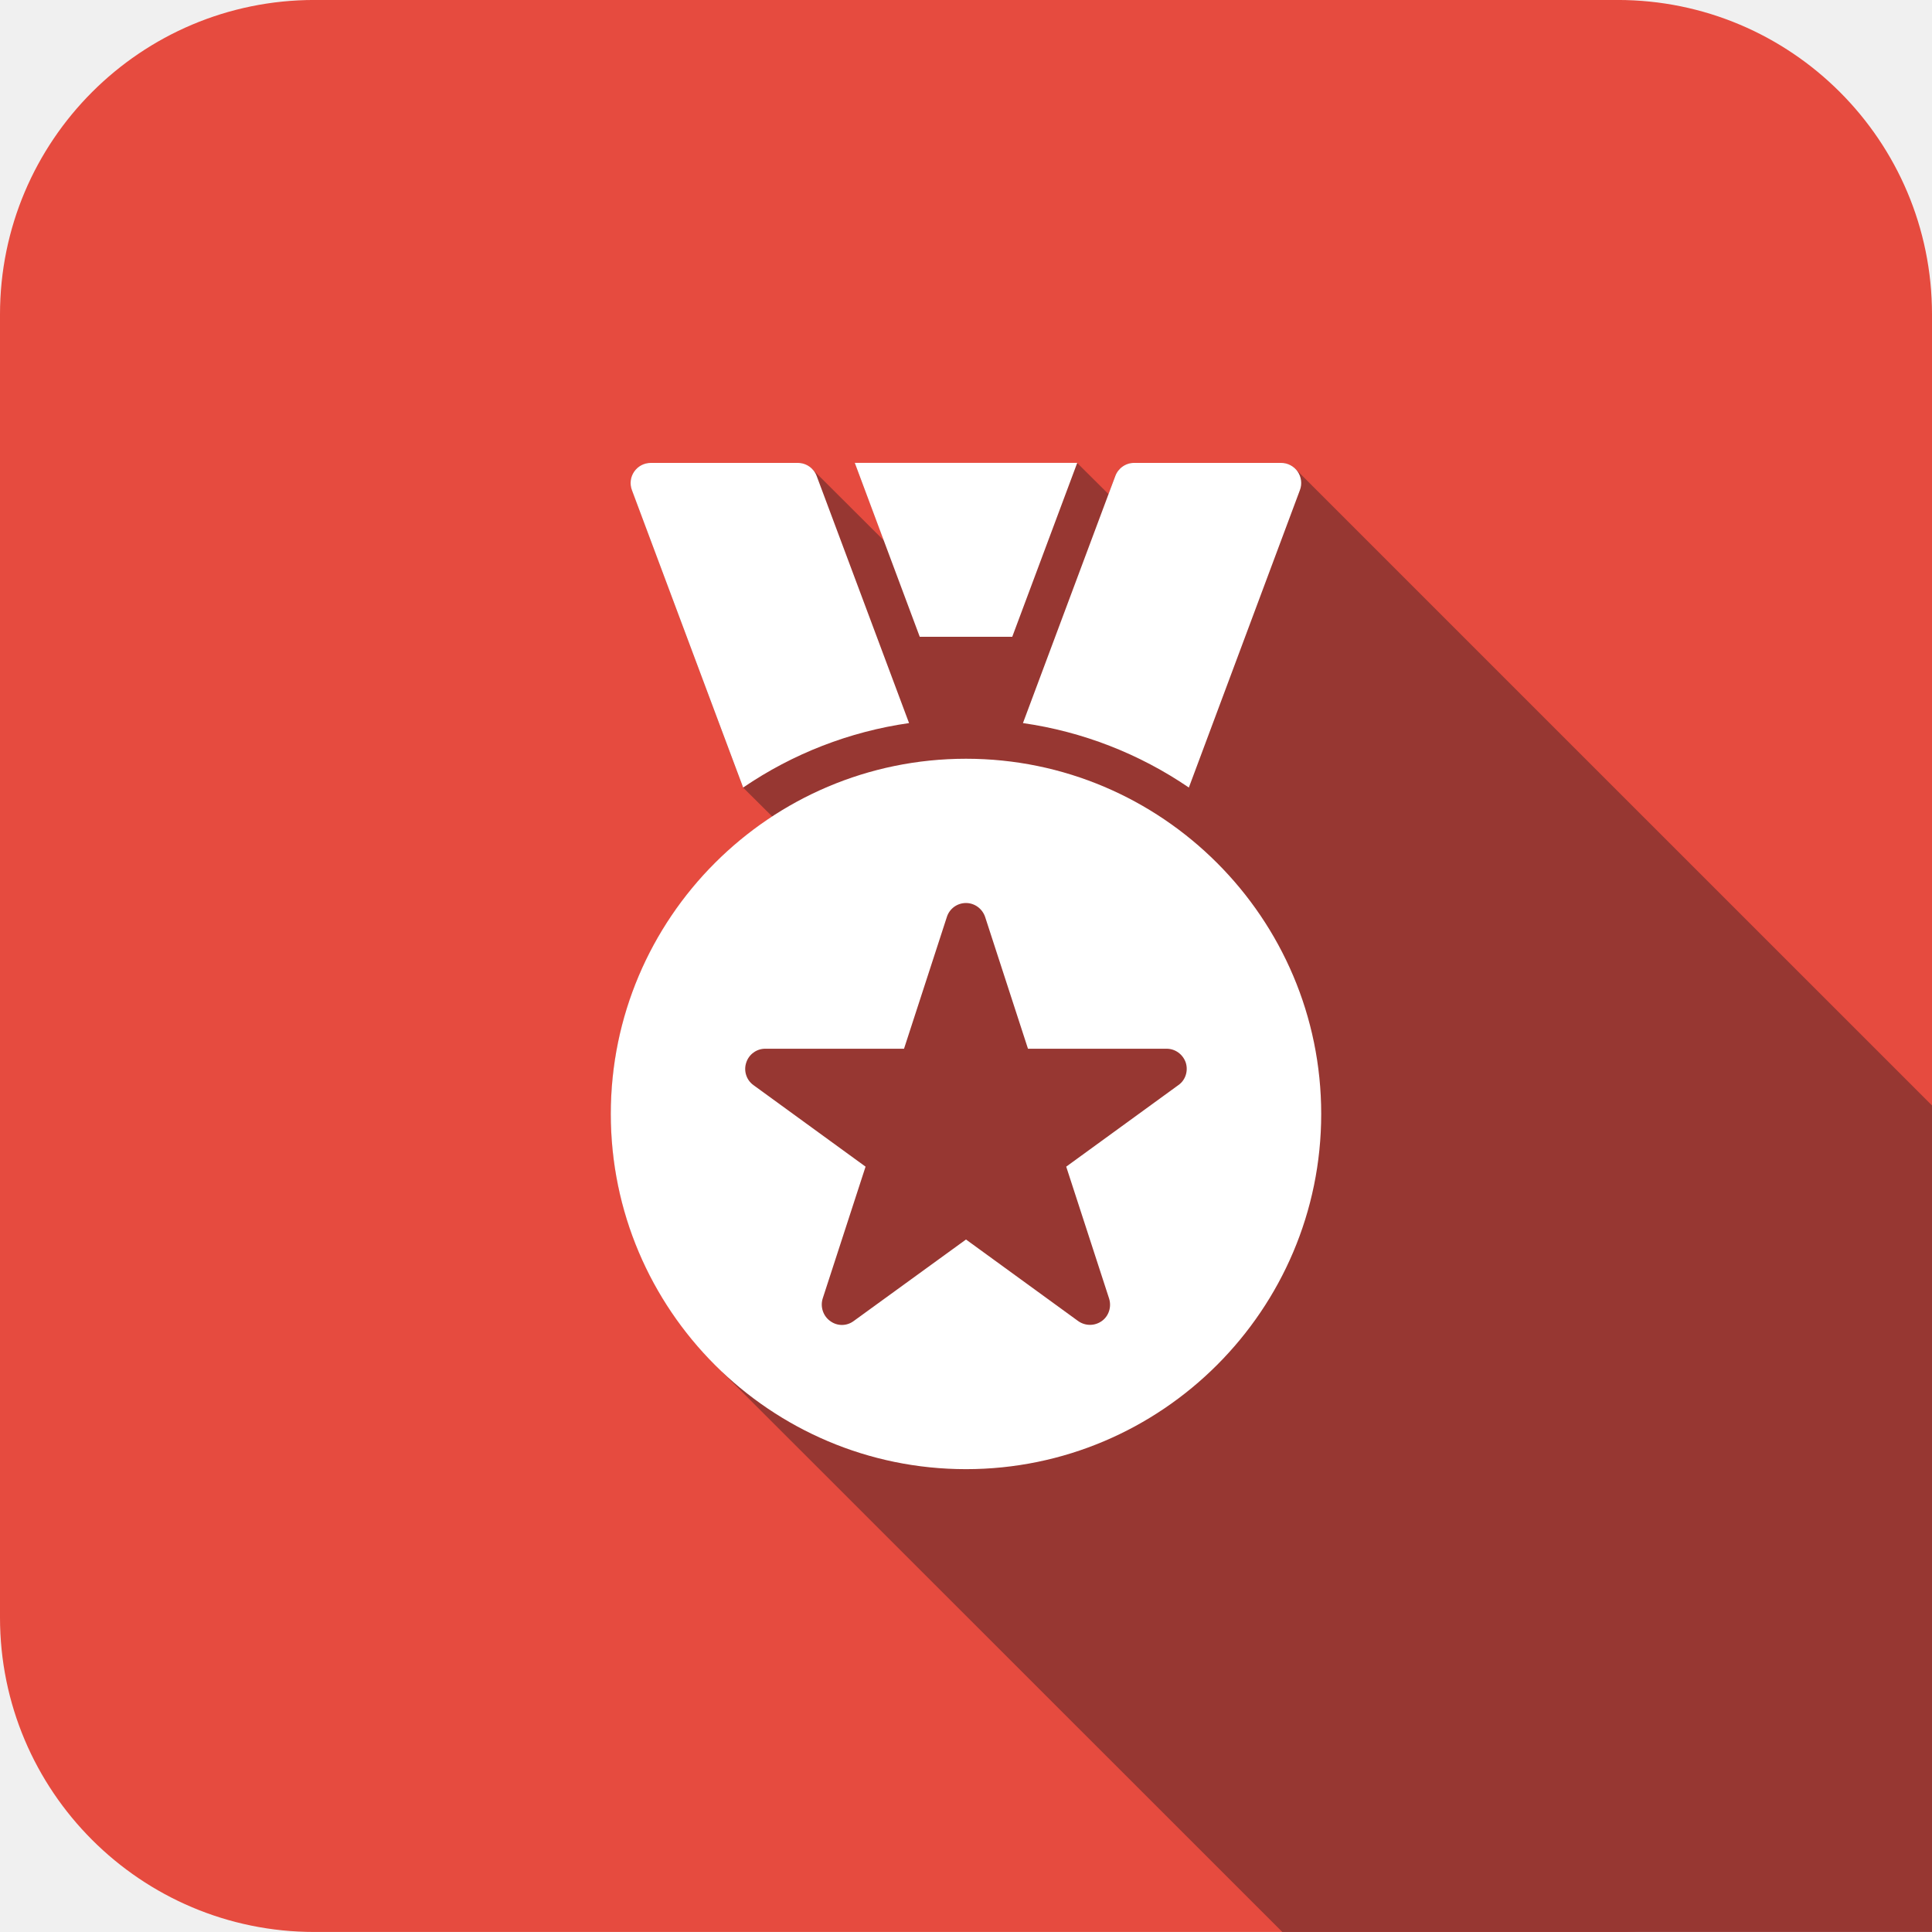
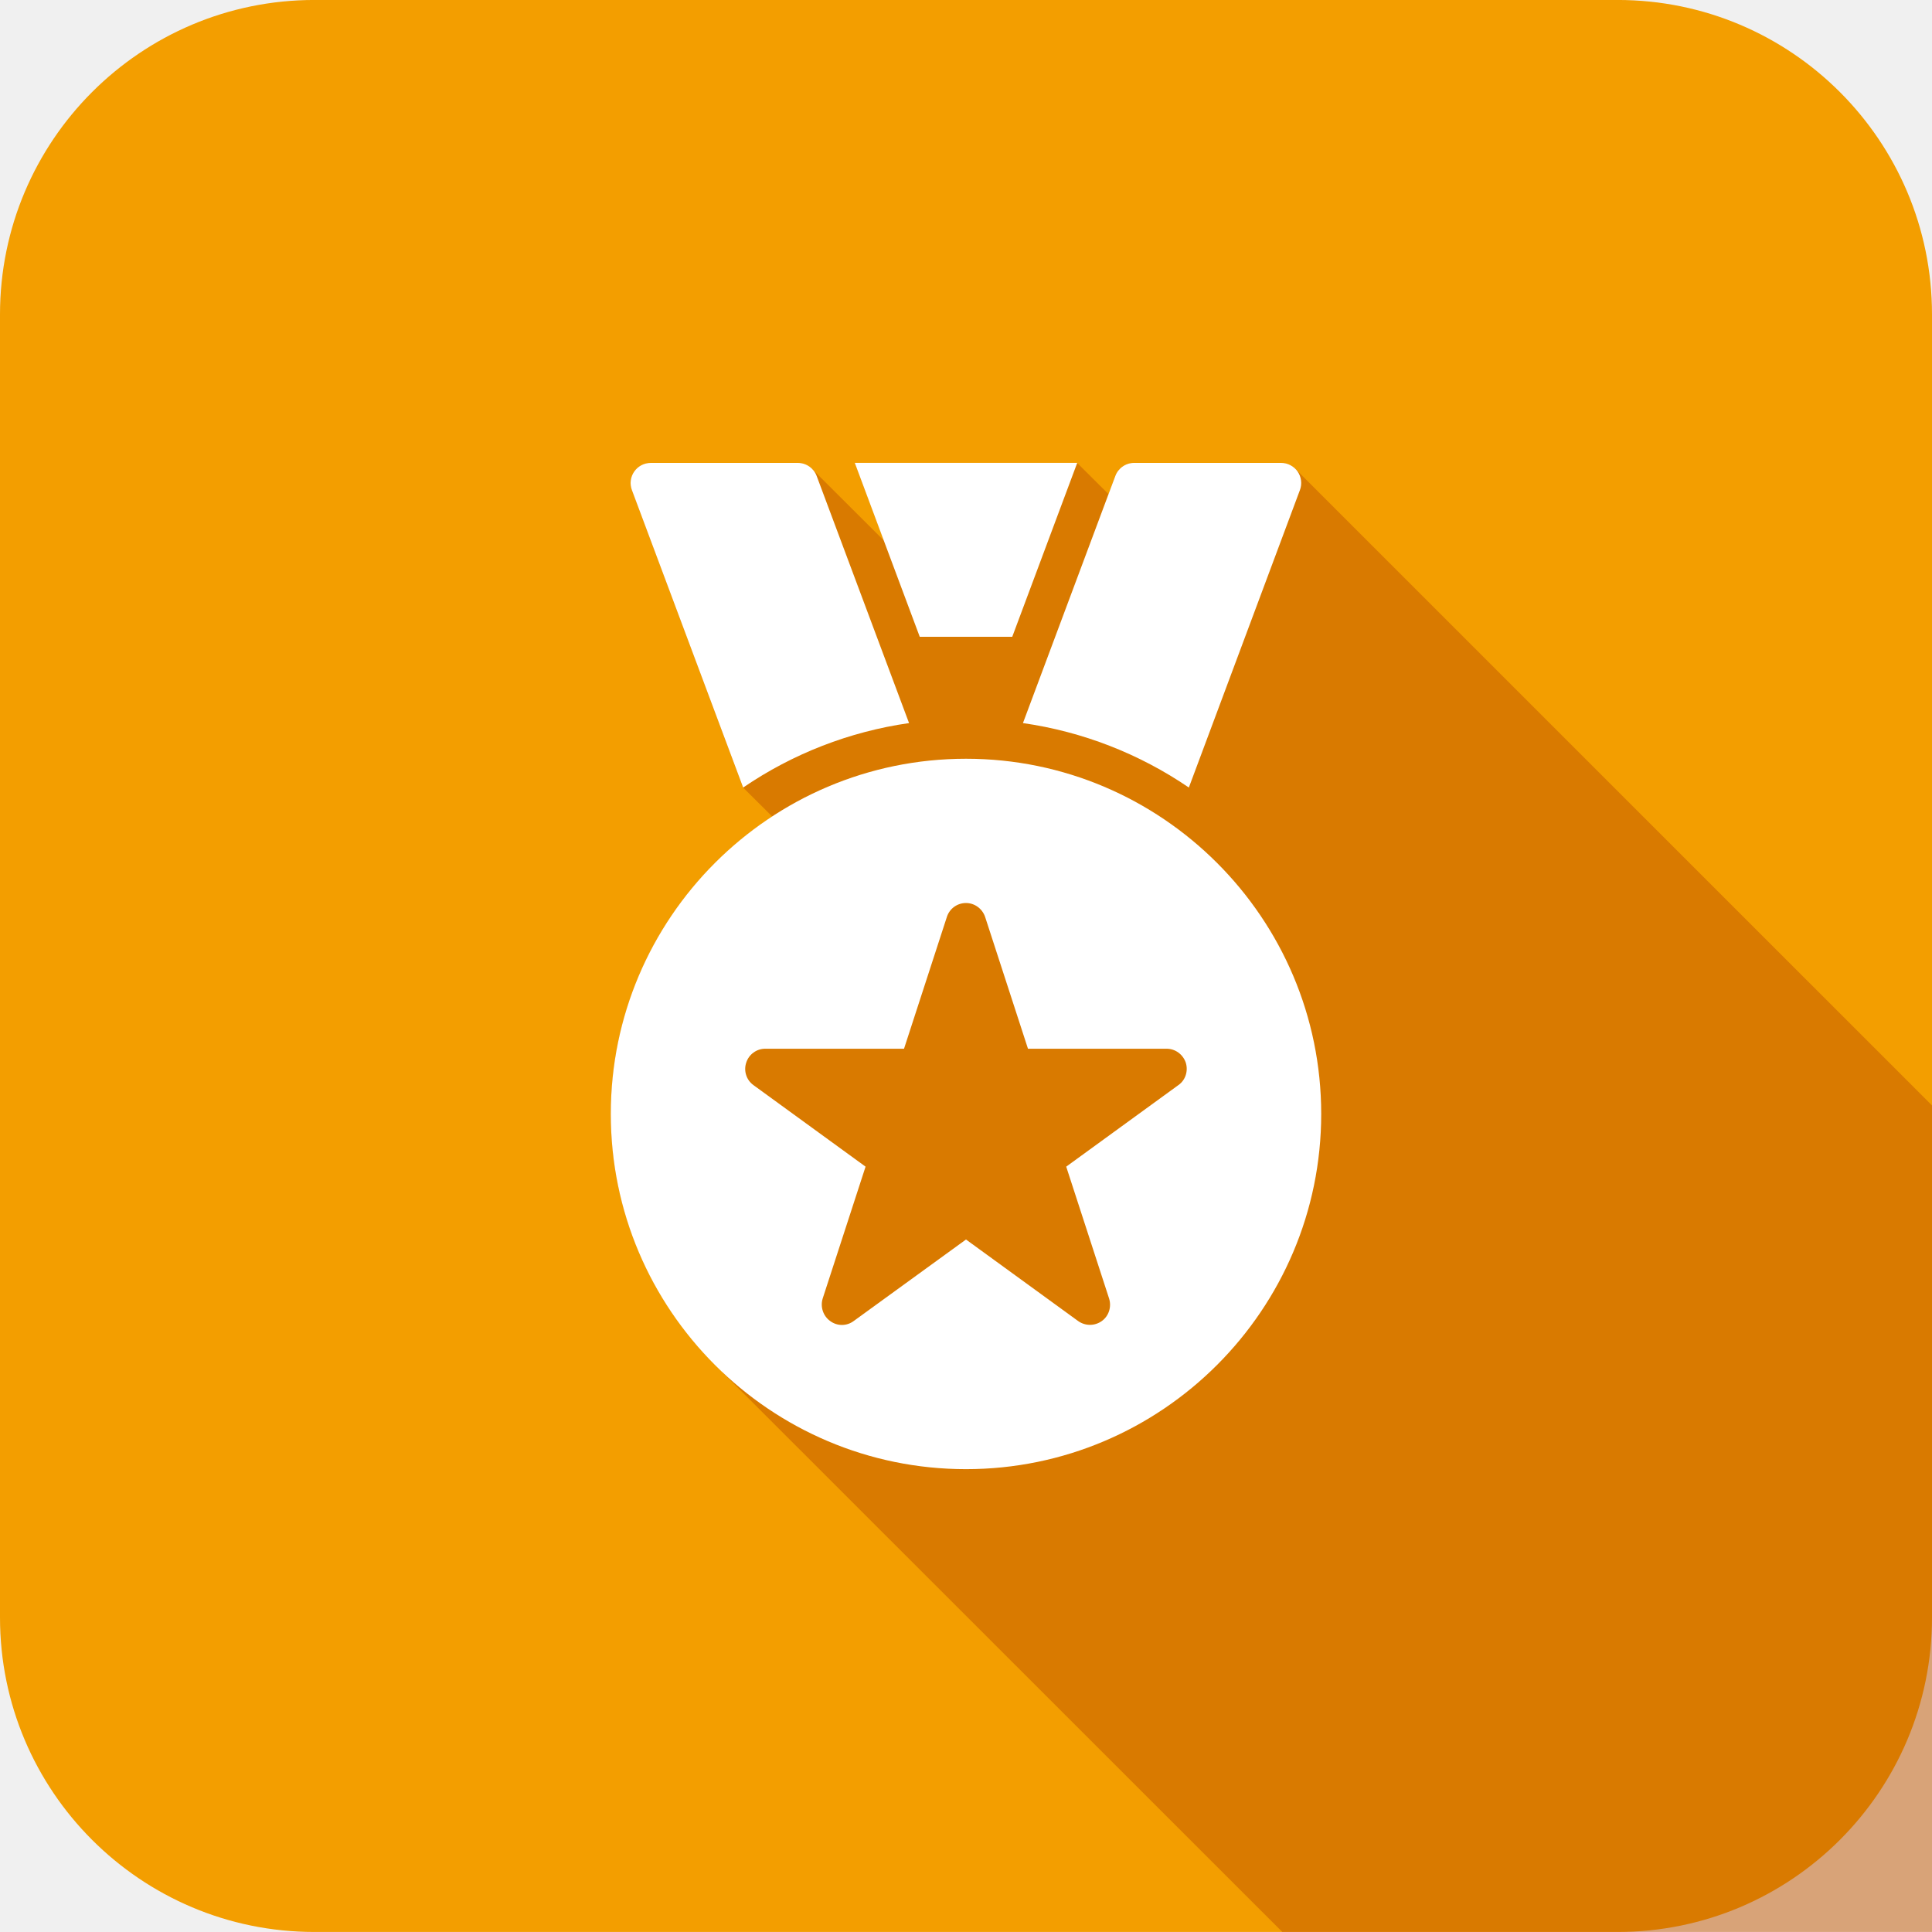
<svg xmlns="http://www.w3.org/2000/svg" fill="none" viewBox="1.28 1.78 61.44 61.44">
-   <path d="M1.28 11.779C1.28 6.256 5.757 1.779 11.28 1.779H52.72C58.243 1.779 62.72 6.256 62.72 11.779V53.219C62.72 58.742 58.243 63.219 52.72 63.219H11.28C5.757 63.219 1.28 58.742 1.28 53.219V11.779Z" fill="#E64B3F" />
-   <path d="M62.72 36.935L42.459 16.675C42.339 16.564 42.181 16.503 42.018 16.502H37.346C37.077 16.502 36.84 16.662 36.744 16.918L36.533 17.494L35.535 16.502H28.463L29.391 18.972L27.074 16.662C26.959 16.566 26.811 16.502 26.651 16.502H21.973C21.87 16.502 21.768 16.527 21.677 16.576C21.586 16.624 21.508 16.693 21.449 16.778C21.391 16.863 21.354 16.961 21.341 17.063C21.329 17.166 21.341 17.27 21.378 17.366L24.911 26.825L25.839 27.747C22.754 29.769 20.706 33.251 20.706 37.206C20.706 40.444 22.082 43.356 24.271 45.417L24.245 45.411L42.059 63.219H62.72V36.935Z" fill="#973732" />
+   <path d="M1.28 11.779C1.28 6.256 5.757 1.779 11.28 1.779H52.72C58.243 1.779 62.72 6.256 62.72 11.779V53.219C62.72 58.742 58.243 63.219 52.72 63.219H11.28C5.757 63.219 1.28 58.742 1.28 53.219V11.779Z" fill="#F39E00" />
+   <path d="M62.72 36.935L42.459 16.675C42.339 16.564 42.181 16.503 42.018 16.502H37.346C37.077 16.502 36.84 16.662 36.744 16.918L36.533 17.494L35.535 16.502H28.463L29.391 18.972L27.074 16.662C26.959 16.566 26.811 16.502 26.651 16.502H21.973C21.87 16.502 21.768 16.527 21.677 16.576C21.586 16.624 21.508 16.693 21.449 16.778C21.391 16.863 21.354 16.961 21.341 17.063C21.329 17.166 21.341 17.27 21.378 17.366L24.911 26.825L25.839 27.747C22.754 29.769 20.706 33.251 20.706 37.206C20.706 40.444 22.082 43.356 24.271 45.417L24.245 45.411L42.059 63.219H62.72V36.935Z" fill="#C05600" fill-opacity="0.5" />
  <path d="M33.471 22.03L35.537 16.5H28.463L30.529 22.03H33.471ZM39.087 26.825L42.619 17.365C42.656 17.268 42.668 17.164 42.655 17.061C42.642 16.958 42.605 16.86 42.546 16.775C42.487 16.69 42.408 16.621 42.316 16.573C42.225 16.525 42.123 16.5 42.019 16.501H37.347C37.217 16.5 37.09 16.54 36.982 16.615C36.875 16.689 36.793 16.794 36.748 16.917L33.811 24.775C35.703 25.046 37.508 25.747 39.087 26.825ZM24.913 26.825C26.492 25.747 28.297 25.046 30.189 24.775L27.251 16.917C27.206 16.795 27.124 16.69 27.017 16.616C26.91 16.541 26.783 16.501 26.652 16.501H21.974C21.871 16.501 21.769 16.526 21.677 16.574C21.586 16.622 21.507 16.692 21.448 16.777C21.39 16.861 21.352 16.959 21.339 17.062C21.326 17.164 21.339 17.268 21.375 17.365L24.913 26.825ZM32 25.909C25.773 25.909 20.704 30.977 20.704 37.205C20.704 43.432 25.773 48.501 32 48.501C38.227 48.501 43.296 43.432 43.296 37.205C43.296 30.977 38.227 25.909 32 25.909ZM38.752 36.289L35.187 38.881L36.55 43.073C36.634 43.336 36.544 43.63 36.32 43.79C36.21 43.869 36.078 43.912 35.943 43.912C35.807 43.912 35.675 43.869 35.565 43.79L32 41.198L28.429 43.79C28.205 43.957 27.904 43.957 27.68 43.79C27.456 43.63 27.36 43.336 27.443 43.073L28.806 38.881L25.242 36.289C25.132 36.21 25.05 36.098 25.009 35.969C24.967 35.84 24.968 35.701 25.011 35.573C25.052 35.444 25.133 35.331 25.243 35.252C25.352 35.172 25.484 35.13 25.619 35.131H30.029L31.392 30.939C31.433 30.81 31.514 30.698 31.624 30.618C31.733 30.539 31.865 30.497 32 30.497C32.275 30.497 32.519 30.677 32.608 30.939L33.971 35.131H38.381C38.656 35.131 38.899 35.31 38.989 35.573C39.072 35.835 38.983 36.129 38.752 36.289Z" fill="white" />
</svg>
